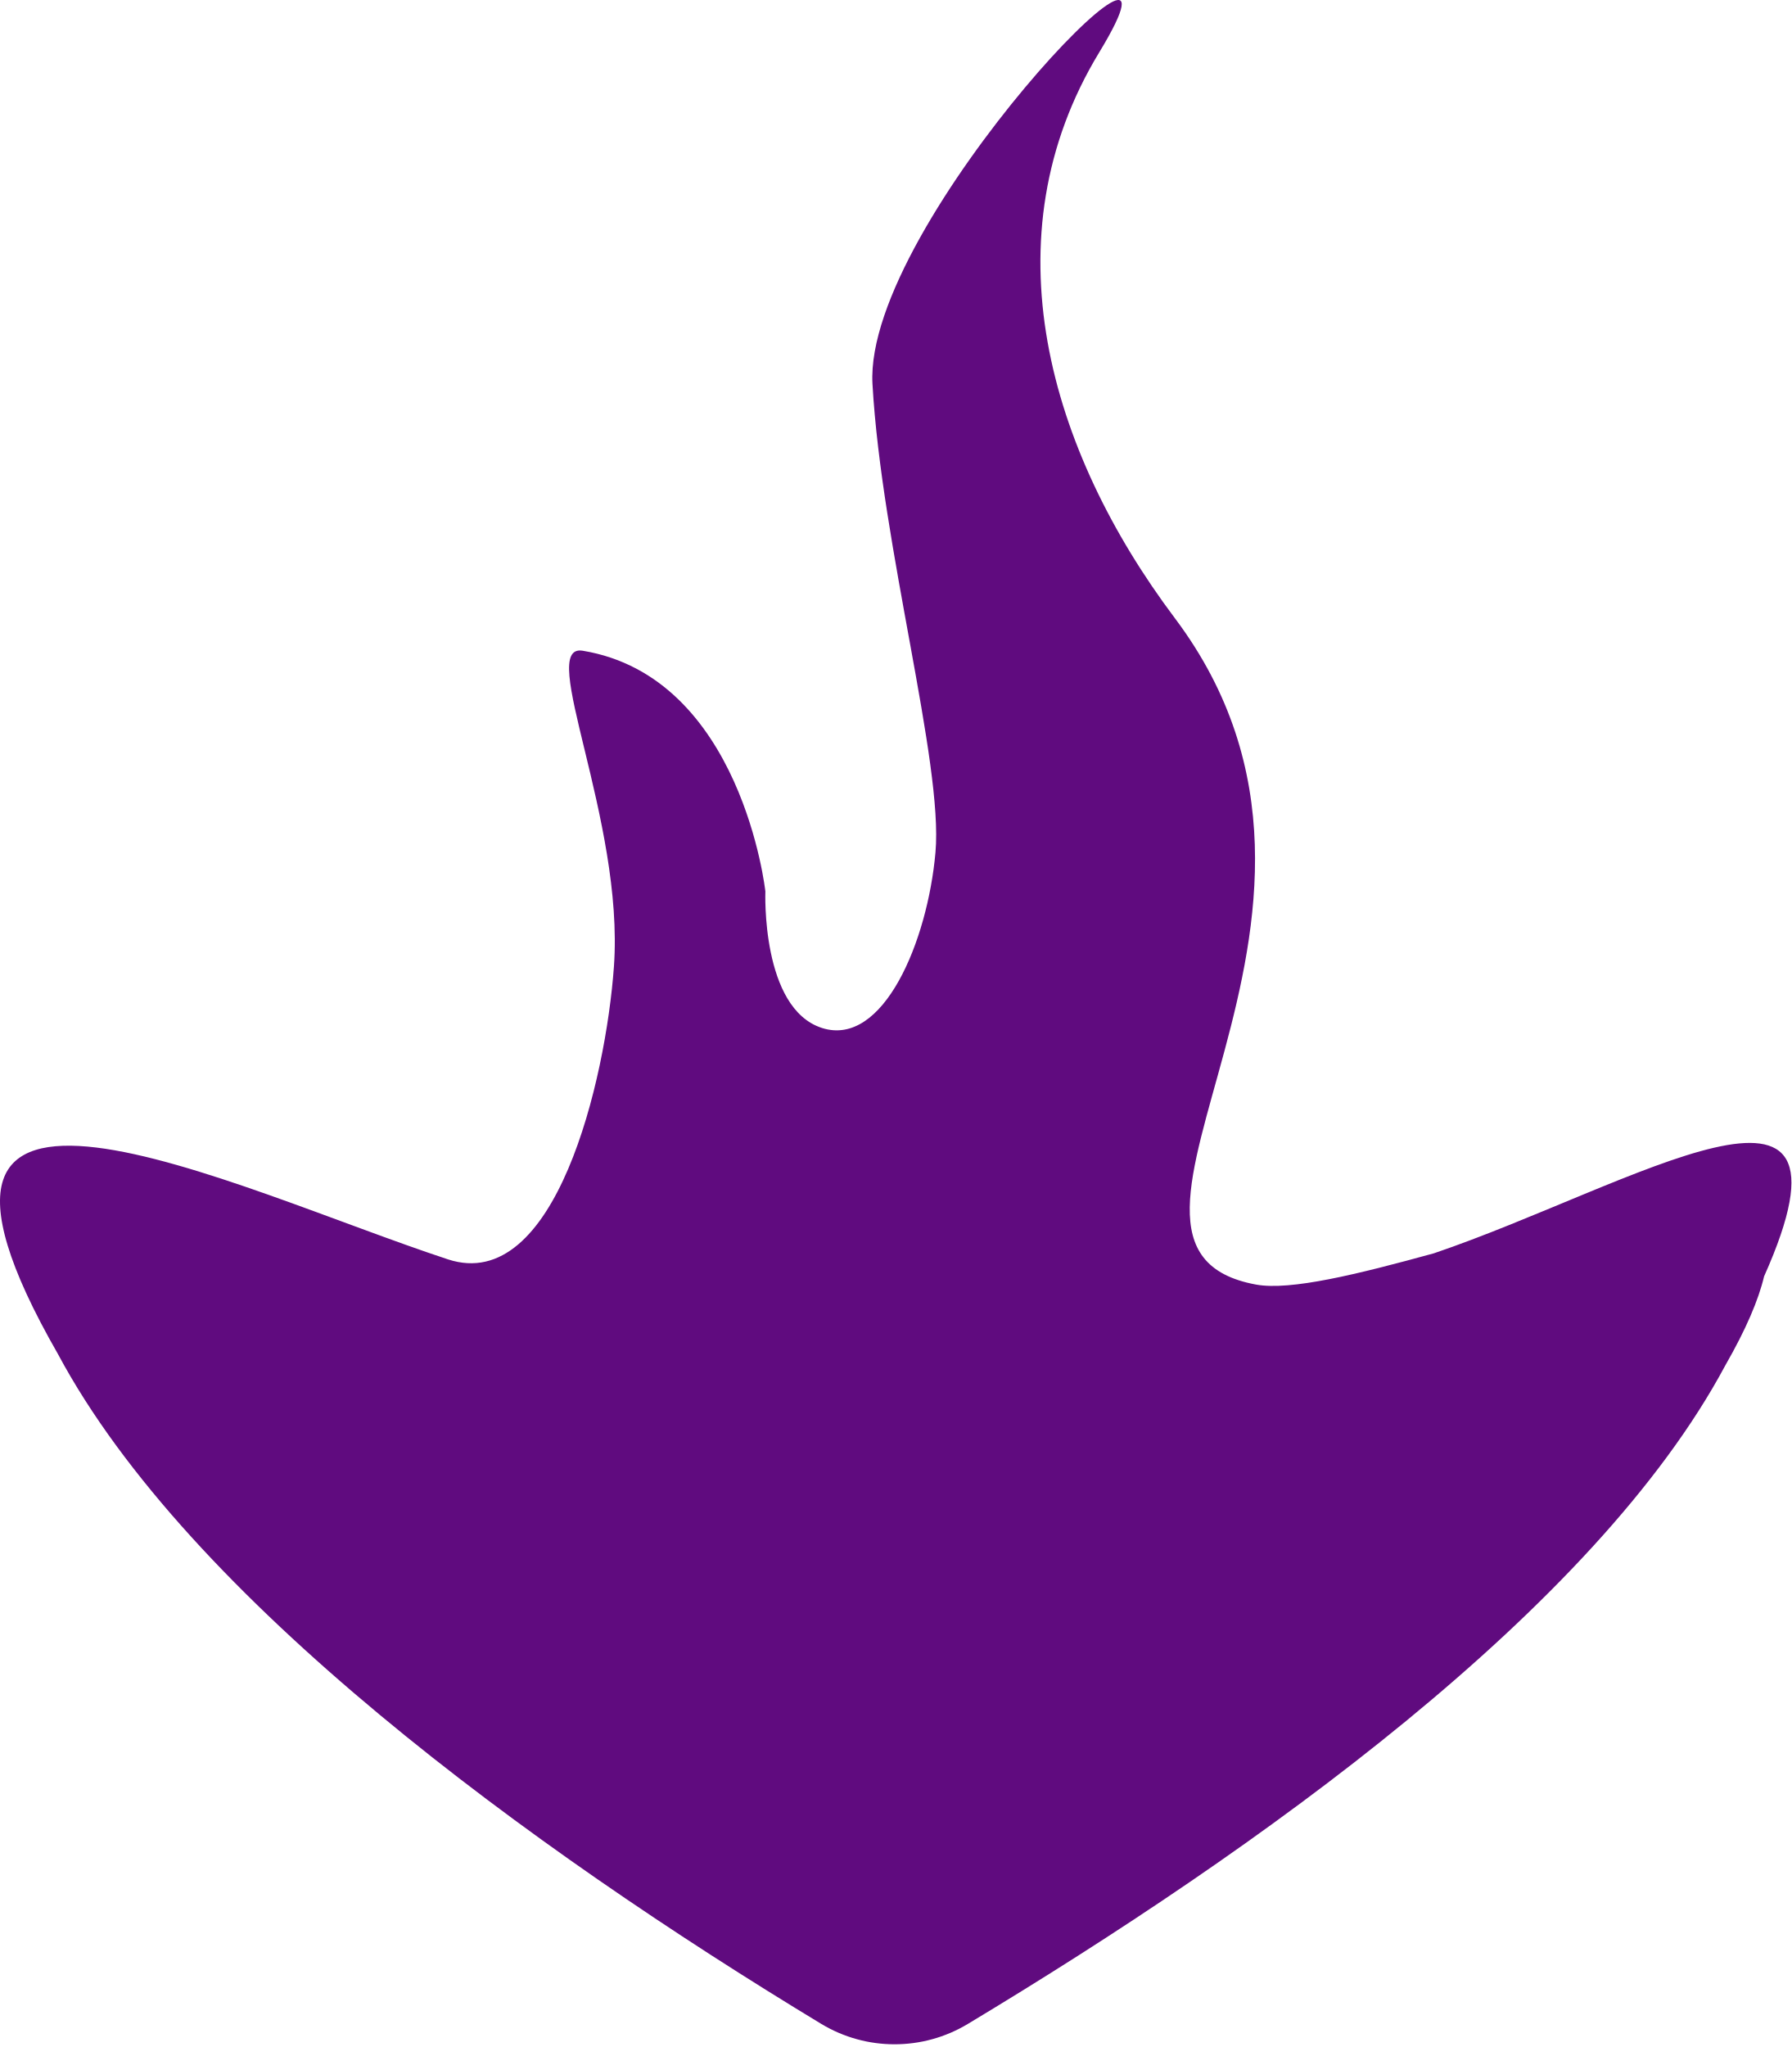
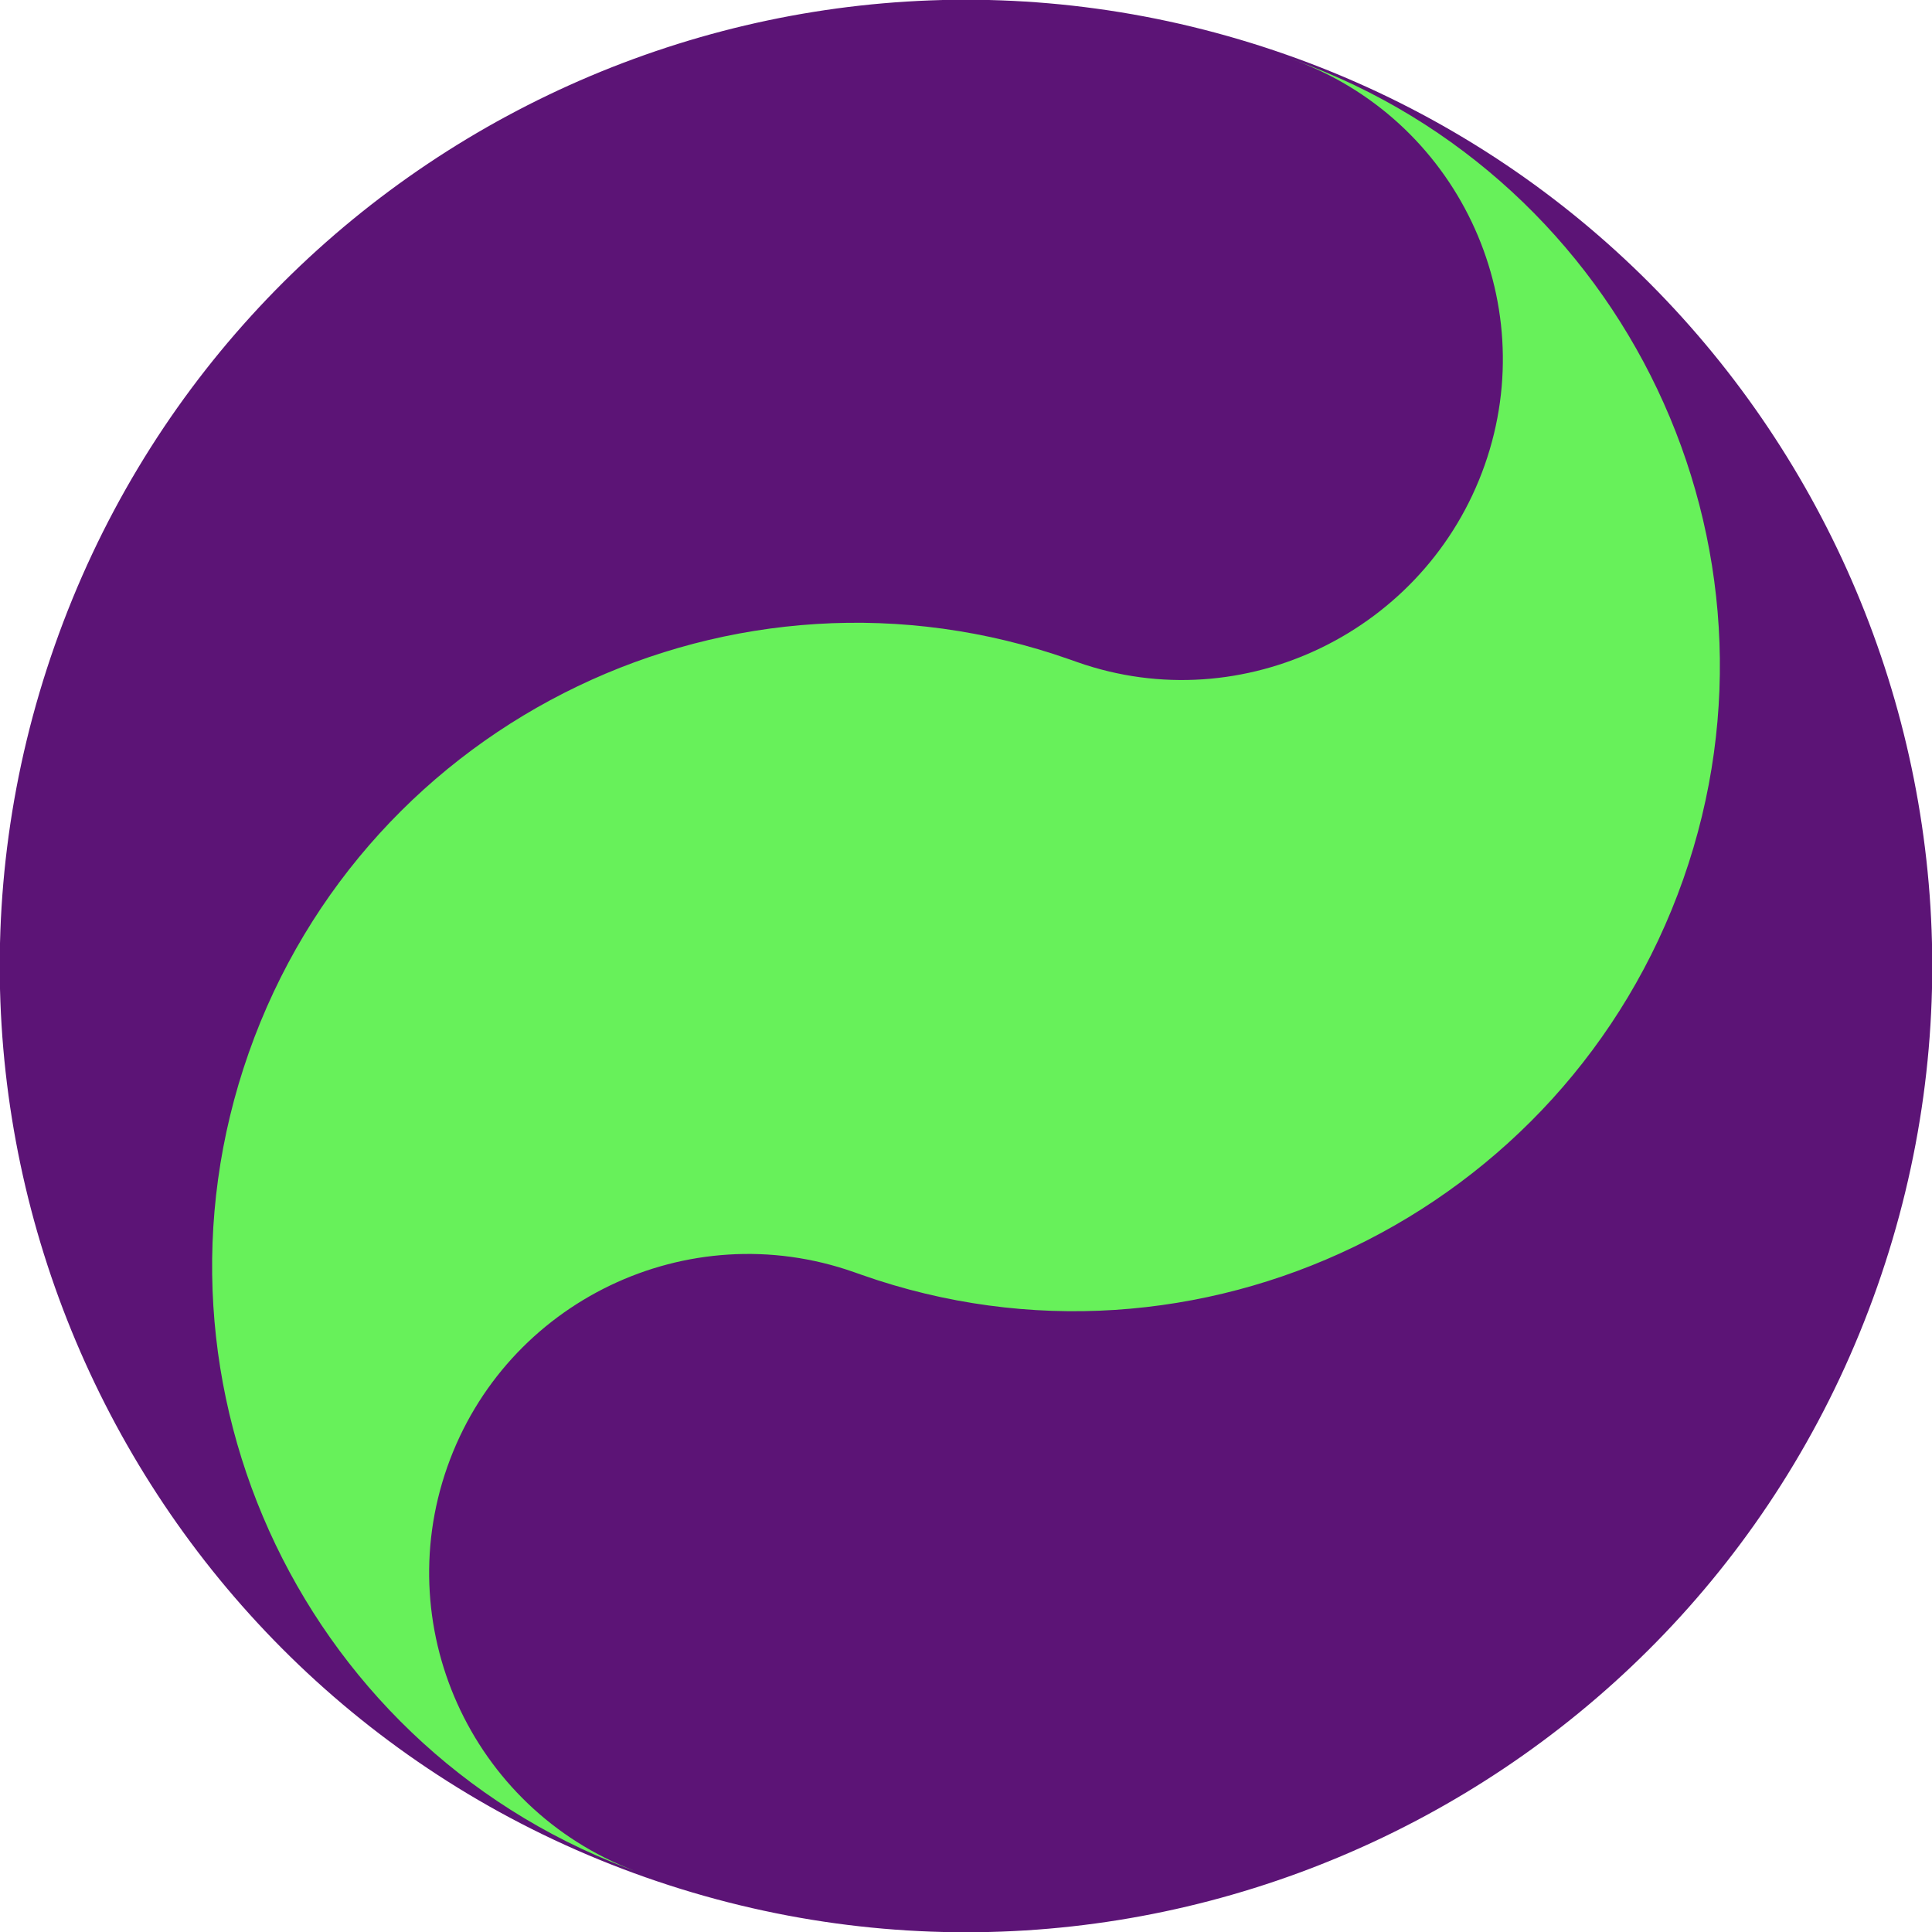
- <svg xmlns="http://www.w3.org/2000/svg" width="100%" height="100%" viewBox="0 0 646 738" version="1.1" xml:space="preserve" style="fill-rule:evenodd;clip-rule:evenodd;stroke-linejoin:round;stroke-miterlimit:2;">
-   <g transform="matrix(1,0,0,1,-688.4551,-349.4875)">
-     <g transform="matrix(2.271811,0,0,2.34518,-3538.38,-2375.525)">
-       <path d="M2140.564,1358.191C2139.678,1361.811 2137.701,1366.309 2134.426,1371.842C2113.656,1409.429 2060.197,1446.293 2014.136,1473.13C2006.991,1477.278 1998.065,1477.27 1990.928,1473.108C1944.748,1446.042 1890.535,1407.727 1869.763,1370.136C1837.56,1315.744 1897.529,1344.685 1931.657,1355.565C1948.727,1361.006 1956.709,1328.043 1958.004,1310.558C1959.675,1288.01 1945.672,1260.821 1953.043,1262C1978.319,1266.042 1982.043,1299 1982.043,1299C1982.043,1299 1981.332,1317.006 1991.043,1320C2000.754,1322.994 2007.786,1306.709 2009.043,1293C2010.3,1279.291 2000.489,1245.886 1999.043,1221C1997.597,1196.114 2052.931,1141.481 2035.043,1170C2017.155,1198.519 2027.047,1231.227 2047.043,1257C2083.064,1303.428 2027.751,1353.714 2059.923,1359.442C2065.376,1360.412 2076.057,1357.856 2088.159,1354.634C2119.53,1344.318 2157.964,1320.467 2140.564,1358.191Z" style="fill:rgb(96,11,127);" />
+ <svg xmlns="http://www.w3.org/2000/svg" width="100%" height="100%" viewBox="0 0 812 812" version="1.1" xml:space="preserve" style="fill-rule:evenodd;clip-rule:evenodd;stroke-linejoin:round;stroke-miterlimit:2;">
+   <g transform="matrix(1,0,0,1,-1265,-2229.501)">
+     <g transform="matrix(-0.331963,0.943292,-0.943292,-0.331963,4312.485,1476.662)">
+       <circle cx="1970" cy="2107" r="406" style="fill:rgb(92,20,118);" />
+     </g>
+     <g transform="matrix(-1.140592,3.241055,-3.241055,-1.140592,10450.999,-779.6009)">
+       <path d="M1903.746,2081.019C1903.746,2102.543 1886.271,2120.019 1864.746,2120.019C1843.222,2120.019 1825.746,2102.543 1825.746,2081.019L1825.746,2080C1825.746,2036.549 1790.179,2001.272 1746.728,2001.272C1703.47,2001.272 1668.315,2036.235 1668.002,2079.419L1668,2079.857C1668.078,2058.398 1685.523,2041 1707,2041C1728.525,2041 1746.291,2058.475 1746.291,2080L1746.291,2081.019C1746.291,2124.47 1781.568,2159.746 1825.019,2159.746C1868.47,2159.746 1903.746,2124.47 1903.746,2081.019Z" style="fill:rgb(103,241,90);" />
    </g>
  </g>
</svg>
